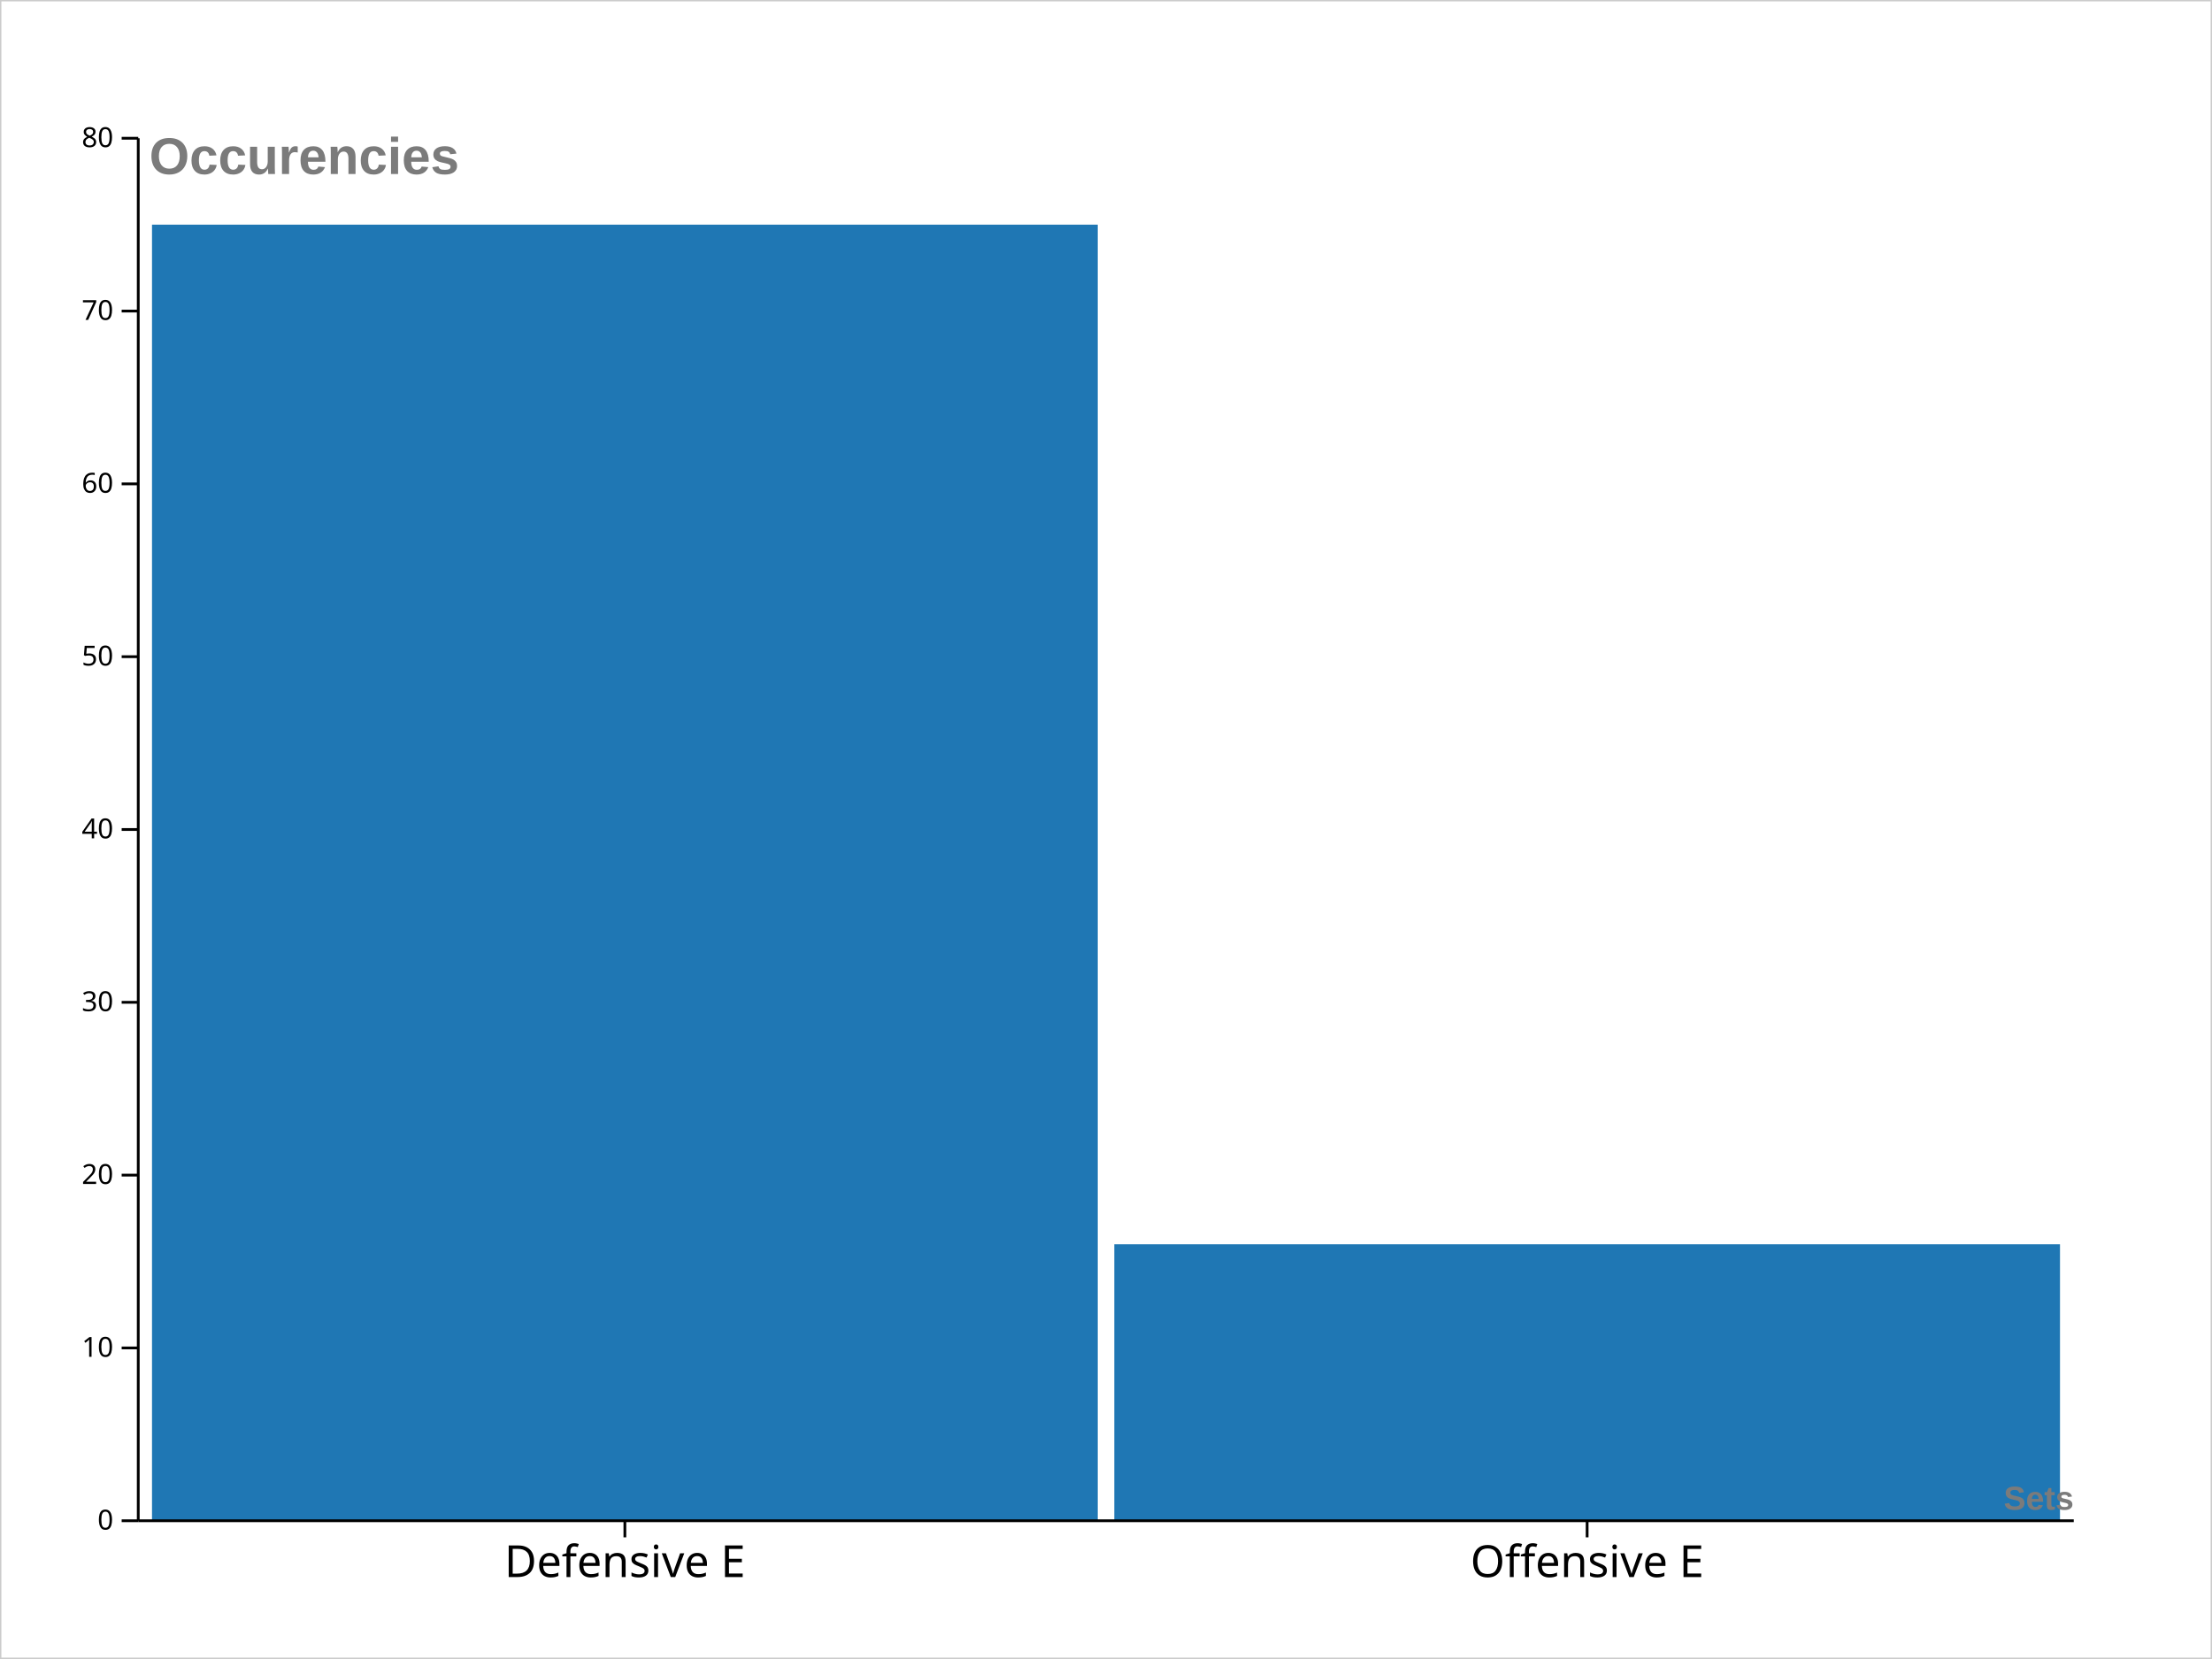
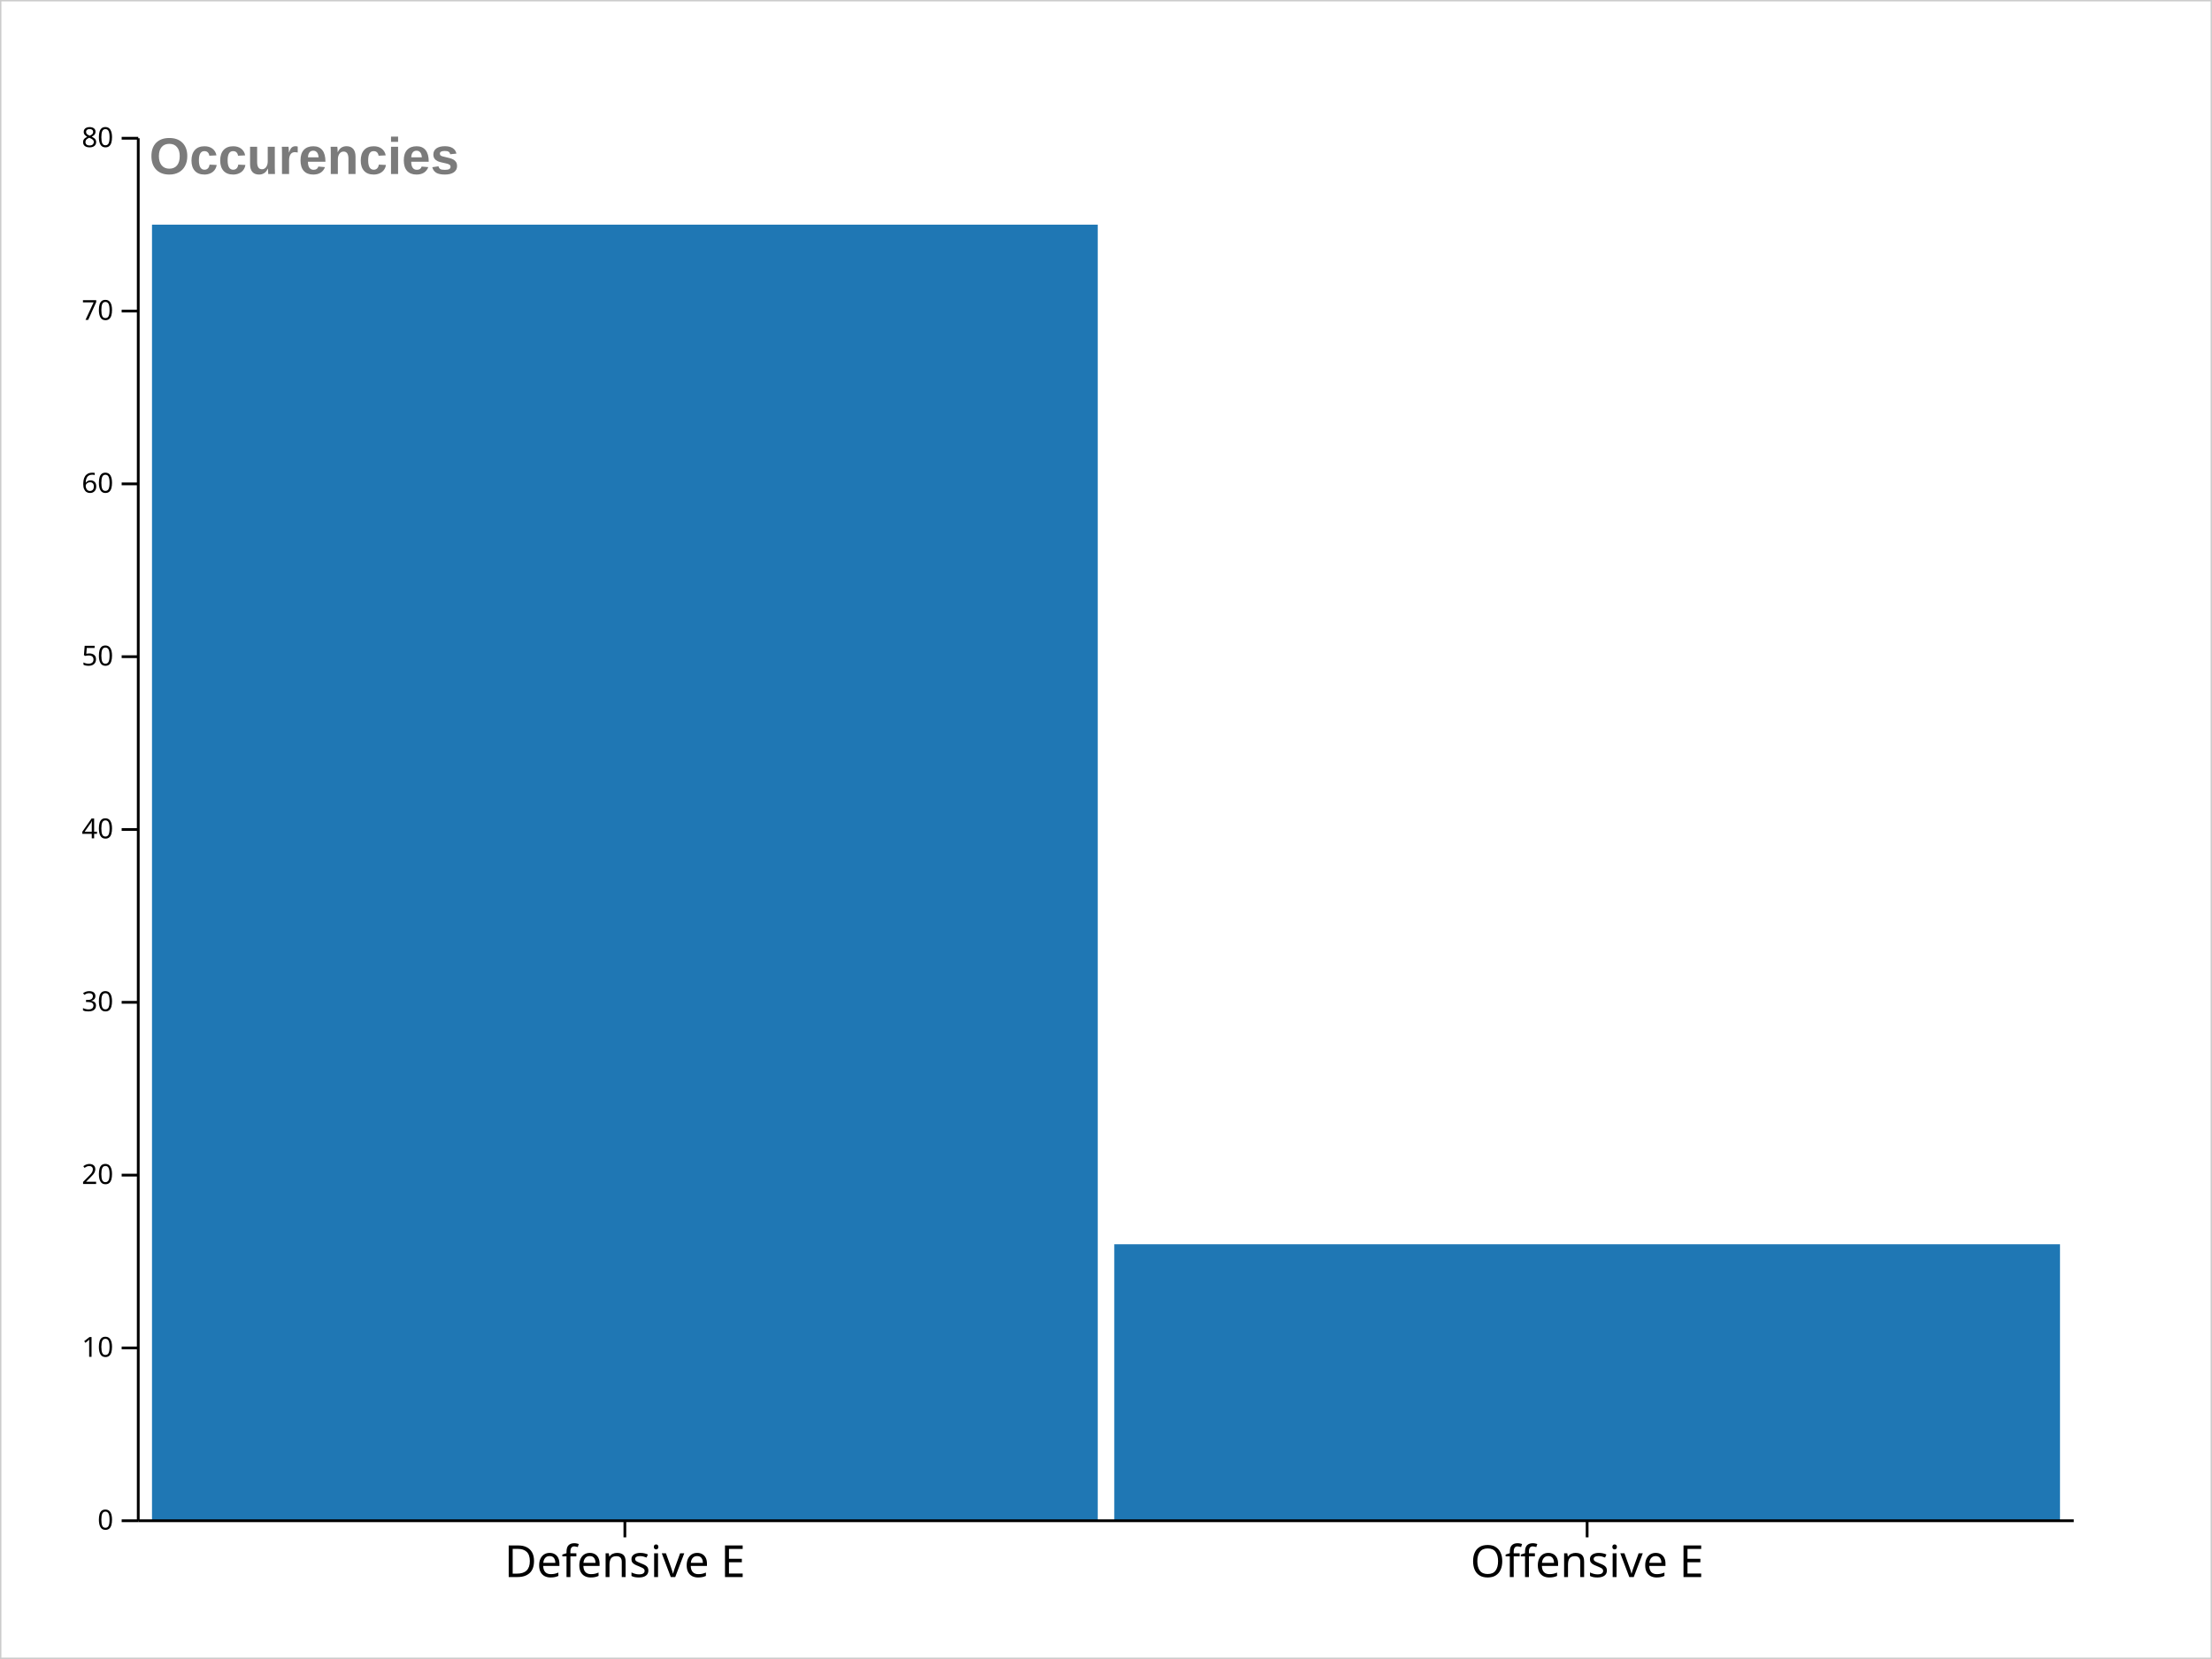
<svg xmlns="http://www.w3.org/2000/svg" width="800" height="600" version="1.1" id="svg14">
  <defs id="defs14" />
  <rect width="800" height="600" x="0" y="0" fill="#FFFFFF" id="background" />
  <g id="viz">
    <g transform="translate(0,0)" id="g14">
      <g transform="translate(50,50)" id="g13">
        <g class="bars" id="g1">
          <rect id="undefined - number_of_players" x="4.974" y="31.25" height="468.75" width="342.04" fill="#1f77b4" />
          <rect id="rect1" x="352.986" y="400" height="100" width="342.04" fill="#1f77b4" />
        </g>
        <g id="xAxis" transform="translate(0,500)" fill="none" font-size="10" font-family="sans-serif" text-anchor="middle">
          <path class="domain" stroke="currentColor" d="M0,0H700" id="path1" />
          <g class="tick" opacity="1" transform="translate(175.9943,0)" id="g2">
            <line stroke="currentColor" y2="6" id="line1" />
            <text fill="currentColor" y="9" dy="0.71em" id="text1" style="font-size:16px">Defensive E</text>
          </g>
          <g class="tick" opacity="1" transform="translate(524.0057,0)" id="g3">
            <line stroke="currentColor" y2="6" id="line2" />
            <text fill="currentColor" y="9" dy="0.71em" id="text2" style="font-size:16px">Offensive E</text>
          </g>
        </g>
        <g id="yAxis" fill="none" font-size="10" font-family="sans-serif" text-anchor="end">
          <path class="domain" stroke="currentColor" d="M0,500V0" id="path3" />
          <g class="tick" opacity="1" transform="translate(0,500)" id="g4">
            <line stroke="currentColor" x2="-6" id="line3" />
            <text fill="currentColor" x="-9" dy="0.32em" id="text3">0</text>
          </g>
          <g class="tick" opacity="1" transform="translate(0,437.5)" id="g5">
            <line stroke="currentColor" x2="-6" id="line4" />
            <text fill="currentColor" x="-9" dy="0.32em" id="text4">10</text>
          </g>
          <g class="tick" opacity="1" transform="translate(0,375)" id="g6">
            <line stroke="currentColor" x2="-6" id="line5" />
            <text fill="currentColor" x="-9" dy="0.32em" id="text5">20</text>
          </g>
          <g class="tick" opacity="1" transform="translate(0,312.5)" id="g7">
            <line stroke="currentColor" x2="-6" id="line6" />
            <text fill="currentColor" x="-9" dy="0.32em" id="text6">30</text>
          </g>
          <g class="tick" opacity="1" transform="translate(0,250)" id="g8">
            <line stroke="currentColor" x2="-6" id="line7" />
            <text fill="currentColor" x="-9" dy="0.32em" id="text7">40</text>
          </g>
          <g class="tick" opacity="1" transform="translate(0,187.5)" id="g9">
            <line stroke="currentColor" x2="-6" id="line8" />
            <text fill="currentColor" x="-9" dy="0.32em" id="text8">50</text>
          </g>
          <g class="tick" opacity="1" transform="translate(0,125)" id="g10">
            <line stroke="currentColor" x2="-6" id="line9" />
            <text fill="currentColor" x="-9" dy="0.32em" id="text9">60</text>
          </g>
          <g class="tick" opacity="1" transform="translate(0,62.5)" id="g11">
            <line stroke="currentColor" x2="-6" id="line10" />
            <text fill="currentColor" x="-9" dy="0.32em" id="text10">70</text>
          </g>
          <g class="tick" opacity="1" transform="translate(0,0)" id="g12">
            <line stroke="currentColor" x2="-6" id="line11" />
            <text fill="currentColor" x="-9" dy="0.32em" id="text11">80</text>
          </g>
        </g>
-         <text y="496" x="700" text-anchor="end" style="font-family: Arial, sans-serif; font-size: 12px; fill: rgb(123, 123, 123); font-weight: bold;" id="text12">Sets</text>
+         <text y="496" x="700" text-anchor="end" style="font-weight:bold;font-size:12px;font-family:Arial, sans-serif;fill:#7b7b7b" id="text12" />
        <text y="0" x="4" dominant-baseline="hanging" text-anchor="start" style="font-weight:bold;font-size:18.667px;font-family:Arial, sans-serif;fill:#7b7b7b" id="text13">Occurencies</text>
      </g>
      <text x="4" y="4" style="font-family: Arial, sans-serif; font-size: 12px; fill: black; font-weight: bold; dominant-baseline: hanging;" id="text14" />
    </g>
    <g id="grid">
      <rect x="0" y="0" width="800" height="600" fill="none" stroke="#ccc" id="rect14" />
    </g>
  </g>
</svg>
